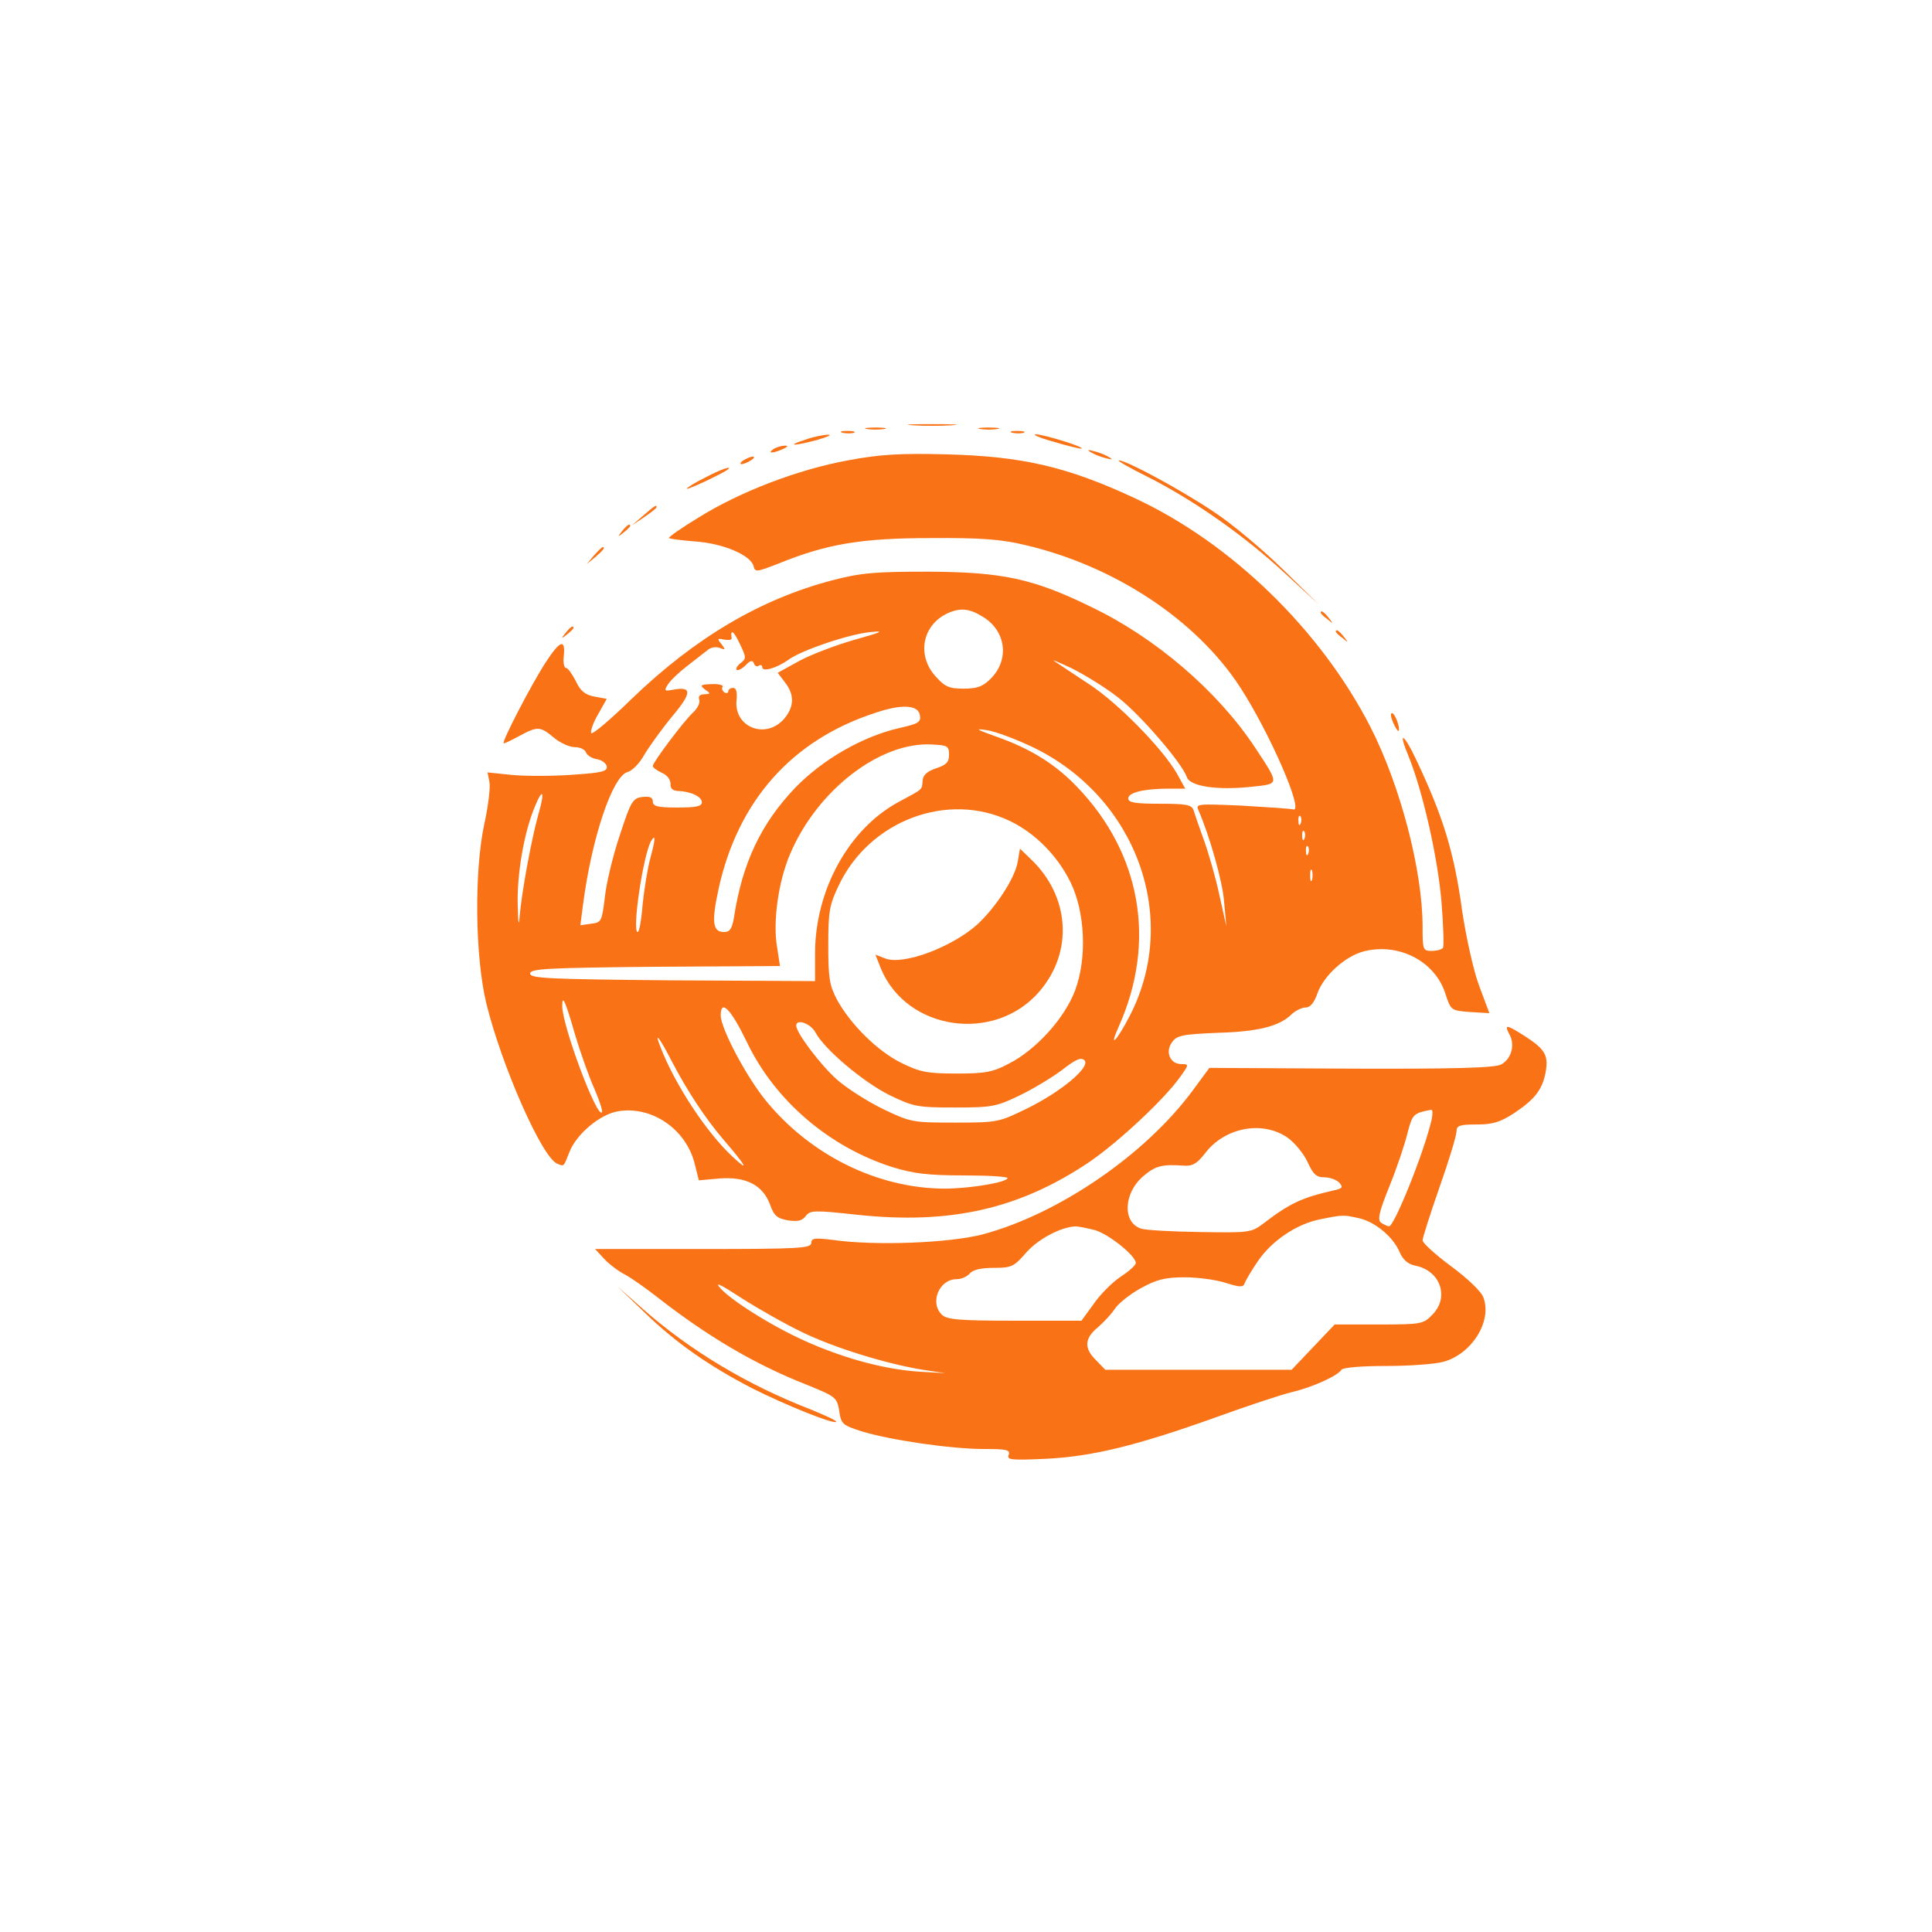
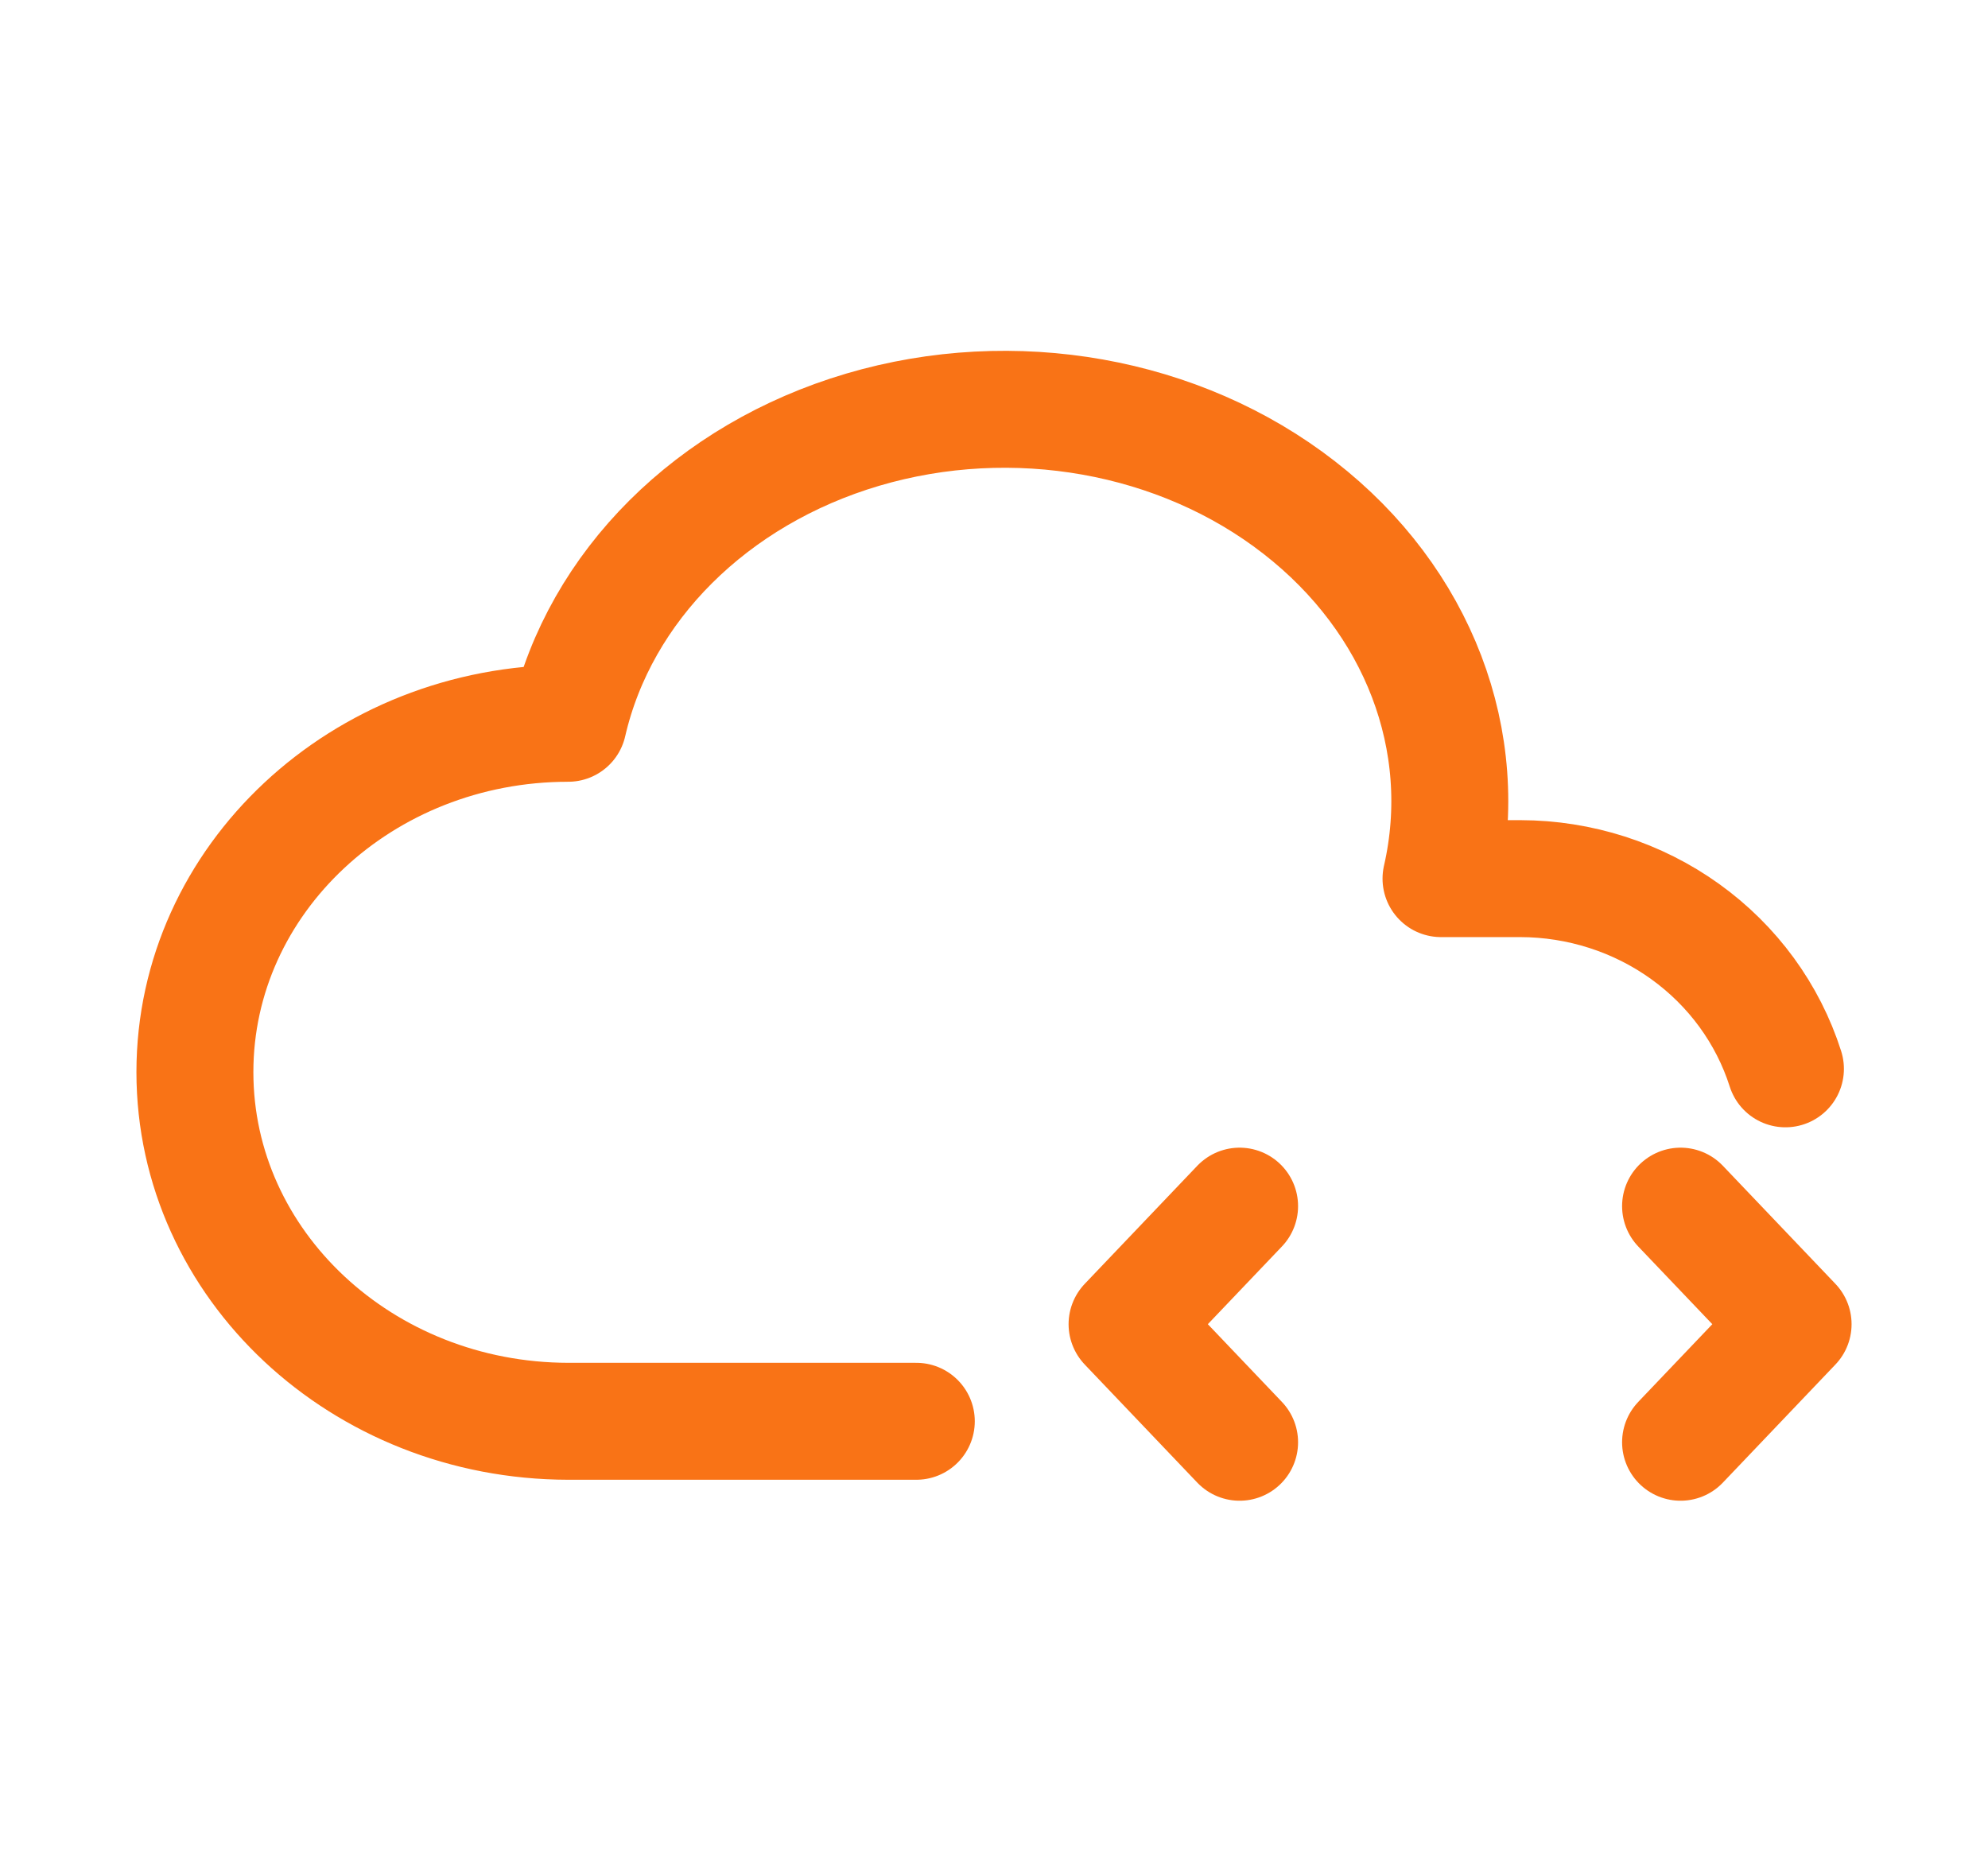
- <svg xmlns="http://www.w3.org/2000/svg" width="100" height="100" viewBox="0 0 512 512" preserveAspectRatio="xMidYMid meet">
-   <g transform="translate(0,512) scale(0.1,-0.1)" fill="#F97316" stroke="none">
-     <path d="M2418 3993 c28 -2 76 -2 105 0 28 2 5 3 -53 3 -58 0 -81 -1 -52 -3z" />
-     <path d="M2298 3983 c12 -2 32 -2 45 0 12 2 2 4 -23 4 -25 0 -35 -2 -22 -4z" />
-     <path d="M2598 3983 c12 -2 32 -2 45 0 12 2 2 4 -23 4 -25 0 -35 -2 -22 -4z" />
-     <path d="M2233 3973 c9 -2 23 -2 30 0 6 3 -1 5 -18 5 -16 0 -22 -2 -12 -5z" />
-     <path d="M2683 3973 c9 -2 23 -2 30 0 6 3 -1 5 -18 5 -16 0 -22 -2 -12 -5z" />
-     <path d="M2135 3955 c-54 -17 -33 -18 30 -1 28 8 41 14 30 14 -11 0 -38 -5 -60 -13z" />
-     <path d="M2790 3950 c36 -11 70 -19 75 -19 17 2 -99 38 -120 38 -11 0 9 -9 45 -19z" />
-     <path d="M2050 3930 c-18 -12 -2 -12 25 0 13 6 15 9 5 9 -8 0 -22 -4 -30 -9z" />
-     <path d="M2890 3922 c8 -5 26 -13 40 -16 17 -5 20 -4 10 2 -8 5 -26 13 -40 16 -17 5 -20 4 -10 -2z" />
-     <path d="M2247 3900 c-131 -24 -284 -82 -395 -151 -46 -28 -82 -53 -79 -55 2 -2 33 -6 70 -9 73 -5 146 -36 154 -65 4 -17 8 -16 65 6 127 52 220 68 403 68 132 1 188 -3 250 -18 238 -55 456 -199 572 -378 79 -122 170 -332 140 -323 -7 2 -68 6 -136 10 -116 5 -123 5 -115 -12 29 -67 64 -188 68 -243 l6 -65 -19 85 c-10 47 -29 112 -41 145 -12 33 -24 68 -27 78 -5 14 -18 17 -89 17 -65 0 -84 3 -84 14 0 16 43 26 107 26 l44 0 -22 40 c-38 66 -155 186 -233 237 -40 26 -81 54 -92 61 -10 6 10 -2 46 -19 36 -18 91 -52 124 -78 59 -46 169 -174 181 -210 8 -25 81 -36 172 -26 75 8 75 4 7 107 -98 147 -261 287 -429 368 -157 77 -238 94 -435 95 -142 0 -178 -3 -255 -23 -190 -50 -363 -152 -532 -315 -55 -54 -103 -94 -106 -90 -3 5 5 28 18 50 l23 41 -33 6 c-25 5 -37 15 -49 41 -10 19 -21 35 -26 35 -5 0 -8 14 -6 30 5 48 -9 44 -47 -14 -38 -58 -120 -216 -112 -216 3 0 22 9 42 20 48 26 55 25 91 -5 17 -14 41 -25 55 -25 14 0 27 -6 30 -14 3 -8 16 -16 29 -18 12 -2 24 -10 26 -19 2 -13 -12 -17 -89 -22 -50 -4 -122 -4 -159 -1 l-68 7 5 -25 c3 -14 -3 -63 -13 -109 -28 -128 -25 -355 5 -479 41 -166 148 -409 188 -424 18 -7 16 -10 32 31 19 48 81 100 129 108 89 15 180 -47 203 -139 l11 -44 56 5 c70 5 114 -18 133 -70 10 -29 19 -36 47 -41 26 -4 38 -1 47 11 12 16 23 16 134 4 249 -27 432 15 617 139 79 54 202 169 243 228 22 31 22 32 2 32 -30 0 -44 32 -25 58 13 18 26 21 122 25 109 3 164 18 196 50 10 9 26 17 36 17 12 0 22 12 30 34 16 49 74 102 125 115 92 23 187 -26 215 -111 15 -46 15 -46 66 -50 l51 -3 -28 75 c-15 41 -34 129 -44 195 -21 155 -50 250 -122 402 -33 70 -49 78 -21 11 38 -93 78 -269 88 -387 5 -63 7 -118 4 -123 -3 -4 -16 -8 -30 -8 -23 0 -24 3 -24 64 0 149 -59 375 -139 531 -131 255 -367 485 -622 604 -180 84 -299 112 -504 117 -118 3 -173 0 -258 -16z m360 -416 c60 -38 68 -114 18 -163 -20 -20 -35 -26 -71 -26 -39 0 -50 5 -75 33 -51 57 -34 138 35 168 33 14 57 11 93 -12z m-644 -121 c-9 -7 -14 -15 -11 -18 3 -3 14 2 24 12 12 13 19 14 22 5 2 -7 8 -10 13 -6 5 3 9 1 9 -4 0 -14 40 -2 70 20 35 25 158 67 217 73 39 4 31 0 -41 -20 -49 -14 -115 -39 -147 -56 l-58 -32 19 -25 c26 -33 25 -65 -2 -97 -49 -56 -134 -22 -126 50 2 21 -1 32 -9 32 -7 0 -13 -4 -13 -9 0 -5 -5 -6 -10 -3 -6 4 -8 10 -5 15 3 4 -10 8 -29 7 -30 -1 -32 -3 -18 -14 16 -11 16 -12 -2 -13 -11 0 -16 -5 -13 -14 3 -8 -4 -22 -15 -33 -23 -20 -108 -133 -108 -143 0 -4 11 -12 24 -18 14 -6 23 -18 23 -29 -1 -12 5 -18 18 -19 35 -1 65 -15 65 -30 0 -11 -15 -14 -65 -14 -52 0 -65 3 -65 16 0 11 -8 14 -27 12 -26 -3 -31 -11 -60 -100 -18 -53 -36 -127 -40 -165 -8 -65 -9 -68 -37 -71 l-28 -4 7 54 c23 177 78 341 118 352 12 3 32 23 44 45 13 22 46 68 74 102 53 63 54 81 2 71 -22 -4 -24 -3 -13 14 7 11 30 33 51 49 22 17 46 36 54 42 7 7 22 10 32 6 16 -6 16 -5 5 10 -12 14 -11 16 7 12 11 -2 20 -1 20 3 -4 26 5 21 21 -13 18 -37 18 -41 3 -52z m475 -139 c3 -18 -5 -22 -53 -33 -98 -22 -204 -83 -277 -158 -91 -95 -141 -200 -163 -345 -5 -29 -11 -38 -26 -38 -30 0 -34 25 -15 113 51 234 194 396 416 468 71 24 114 21 118 -7z m301 -85 c273 -133 388 -451 256 -709 -36 -70 -58 -92 -30 -30 100 224 59 458 -110 634 -58 61 -124 102 -215 134 -53 19 -58 22 -25 17 22 -3 78 -24 124 -46z m-224 -19 c0 -20 -7 -27 -34 -36 -24 -8 -35 -18 -36 -33 -2 -25 2 -21 -63 -56 -132 -71 -222 -233 -222 -402 l0 -73 -377 2 c-328 3 -378 5 -378 18 0 13 45 15 331 18 l331 2 -8 52 c-11 67 4 173 35 245 71 168 238 298 376 290 41 -2 45 -4 45 -27z m-1089 -161 c-18 -65 -44 -206 -49 -269 -2 -28 -4 -16 -5 32 -2 81 16 188 44 257 23 57 29 45 10 -20z m1251 -15 c66 -32 125 -91 160 -162 39 -80 44 -202 12 -287 -27 -72 -102 -156 -174 -193 -43 -23 -62 -27 -140 -27 -78 0 -97 4 -146 28 -63 31 -135 102 -171 168 -20 38 -23 58 -23 144 0 88 3 107 27 157 81 173 289 252 455 172z m770 -6 c-3 -8 -6 -5 -6 6 -1 11 2 17 5 13 3 -3 4 -12 1 -19z m10 -40 c-3 -8 -6 -5 -6 6 -1 11 2 17 5 13 3 -3 4 -12 1 -19z m-1733 -50 c-8 -29 -17 -86 -21 -125 -3 -40 -9 -73 -13 -73 -16 0 15 208 36 242 12 19 11 4 -2 -44z m1743 10 c-3 -8 -6 -5 -6 6 -1 11 2 17 5 13 3 -3 4 -12 1 -19z m10 -70 c-3 -7 -5 -2 -5 12 0 14 2 19 5 13 2 -7 2 -19 0 -25z m-1953 -410 c14 -47 37 -112 51 -143 14 -32 23 -60 20 -63 -14 -14 -105 230 -105 282 0 32 8 14 34 -76z m456 -21 c74 -154 218 -277 385 -330 55 -17 95 -22 188 -22 64 0 117 -3 117 -7 0 -11 -99 -28 -168 -28 -177 1 -355 89 -473 234 -52 64 -119 191 -119 225 0 45 27 17 70 -72z m181 27 c24 -45 126 -131 196 -166 64 -31 74 -33 173 -33 97 0 110 2 170 31 36 17 87 48 114 68 37 29 51 35 60 26 17 -17 -61 -83 -153 -128 -74 -36 -77 -37 -191 -37 -112 0 -117 1 -190 36 -41 20 -96 55 -122 78 -43 38 -108 124 -108 143 0 19 38 6 51 -18z m-381 -76 c41 -79 90 -153 138 -209 61 -71 69 -87 23 -44 -70 65 -154 194 -191 291 -17 43 -3 26 30 -38z" />
-     <path d="M2697 2836 c-7 -42 -56 -118 -106 -165 -66 -60 -197 -110 -245 -91 l-26 10 15 -38 c69 -164 302 -197 420 -59 90 105 80 252 -23 350 l-29 28 -6 -35z" />
-     <path d="M1970 3900 c-8 -5 -10 -10 -5 -10 6 0 17 5 25 10 8 5 11 10 5 10 -5 0 -17 -5 -25 -10z" />
-     <path d="M3042 3856 c121 -61 256 -156 363 -255 l90 -83 -95 93 c-53 52 -135 121 -184 153 -88 59 -231 136 -251 136 -5 -1 29 -20 77 -44z" />
-     <path d="M1868 3854 c-27 -13 -48 -27 -48 -29 0 -5 99 42 109 51 13 11 -20 0 -61 -22z" />
-     <path d="M1705 3754 l-30 -26 33 22 c17 12 32 23 32 26 0 7 -4 5 -35 -22z" />
-     <path d="M1649 3713 c-13 -16 -12 -17 4 -4 9 7 17 15 17 17 0 8 -8 3 -21 -13z" />
-     <path d="M1574 3648 l-19 -23 23 19 c21 18 27 26 19 26 -2 0 -12 -10 -23 -22z" />
-     <path d="M3500 3496 c0 -2 8 -10 18 -17 15 -13 16 -12 3 4 -13 16 -21 21 -21 13z" />
-     <path d="M1499 3443 c-13 -16 -12 -17 4 -4 9 7 17 15 17 17 0 8 -8 3 -21 -13z" />
-     <path d="M3540 3446 c0 -2 8 -10 18 -17 15 -13 16 -12 3 4 -13 16 -21 21 -21 13z" />
-     <path d="M3692 3205 c6 -14 13 -24 14 -22 6 6 -9 47 -17 47 -5 0 -3 -11 3 -25z" />
-     <path d="M4000 2379 c16 -28 5 -66 -22 -80 -16 -9 -126 -12 -398 -11 l-375 2 -45 -61 c-125 -169 -354 -326 -555 -380 -87 -23 -285 -31 -397 -15 -49 6 -58 5 -58 -8 0 -14 -33 -16 -287 -16 l-286 0 24 -26 c13 -14 38 -33 54 -41 17 -9 57 -37 90 -63 131 -102 256 -176 391 -229 79 -32 82 -34 88 -70 5 -35 9 -38 59 -54 74 -23 237 -47 324 -47 61 0 71 -2 66 -16 -5 -13 7 -14 98 -10 124 6 242 35 454 111 83 30 173 60 200 66 54 13 120 43 130 59 4 6 53 10 118 10 62 0 130 5 152 11 76 21 130 108 106 171 -5 15 -43 51 -85 82 -42 31 -76 62 -76 69 0 6 20 70 45 141 25 71 45 137 45 148 0 15 8 18 53 18 43 0 63 6 101 31 55 37 75 63 83 113 6 41 -4 57 -59 92 -46 29 -52 30 -38 3z m-206 -226 c-20 -87 -99 -283 -113 -283 -3 0 -12 4 -20 9 -11 7 -8 25 21 97 20 49 41 112 48 141 13 51 16 53 63 62 4 0 4 -11 1 -26z m-383 -47 c19 -13 43 -42 54 -65 15 -33 23 -41 45 -41 15 0 33 -7 40 -15 10 -12 7 -15 -17 -20 -83 -19 -115 -34 -183 -86 -34 -26 -38 -26 -170 -24 -74 1 -144 5 -156 9 -50 16 -47 95 7 140 31 26 48 31 105 27 24 -2 36 5 57 32 52 69 151 88 218 43z m193 -215 c43 -11 89 -50 106 -91 8 -18 21 -30 40 -34 68 -13 92 -85 45 -131 -23 -24 -30 -25 -141 -25 l-117 0 -57 -60 -57 -60 -247 0 -247 0 -24 25 c-33 32 -31 58 4 87 15 13 36 35 45 49 9 14 40 39 69 55 42 23 64 29 117 29 36 0 85 -7 109 -15 35 -11 45 -12 49 -2 2 7 18 34 35 59 37 55 104 100 167 112 60 12 60 12 104 2z m-702 -31 c37 -11 108 -68 108 -87 0 -6 -18 -22 -41 -37 -22 -15 -54 -47 -71 -72 l-32 -44 -177 0 c-148 0 -180 3 -193 16 -33 32 -7 94 39 94 13 0 28 7 35 15 8 10 30 15 63 15 48 0 54 3 87 41 32 36 91 67 130 69 8 0 32 -5 52 -10z m-777 -270 c86 -42 223 -84 320 -100 l60 -9 -70 4 c-87 6 -187 32 -285 74 -90 38 -205 109 -240 146 -18 20 -2 12 55 -25 44 -28 116 -69 160 -90z" />
-     <path d="M1708 1642 c82 -80 171 -142 287 -202 88 -44 214 -95 221 -88 2 3 -29 17 -68 33 -168 65 -319 156 -443 265 l-70 62 73 -70z" />
-   </g>
+ <svg xmlns="http://www.w3.org/2000/svg" width="102" height="95" viewBox="0 0 102 95" fill="none">
+   <path d="M47.014 72.924H29.152C18.575 72.907 10 64.894 10 55.007C10 45.125 18.575 37.111 29.152 37.111C30.769 30.076 36.531 24.334 44.266 22.046C51.998 19.762 60.536 21.275 66.656 26.039C72.775 30.79 75.547 38.045 73.935 45.081H78.006C81.049 45.086 84.01 46.036 86.457 47.792C88.904 49.548 90.708 52.017 91.607 54.84M86.226 74L92 67.942L86.226 61.885M63.601 61.885L57.827 67.942L63.601 74" stroke="#F97316" stroke-width="6" stroke-linecap="round" stroke-linejoin="round" />
</svg>
